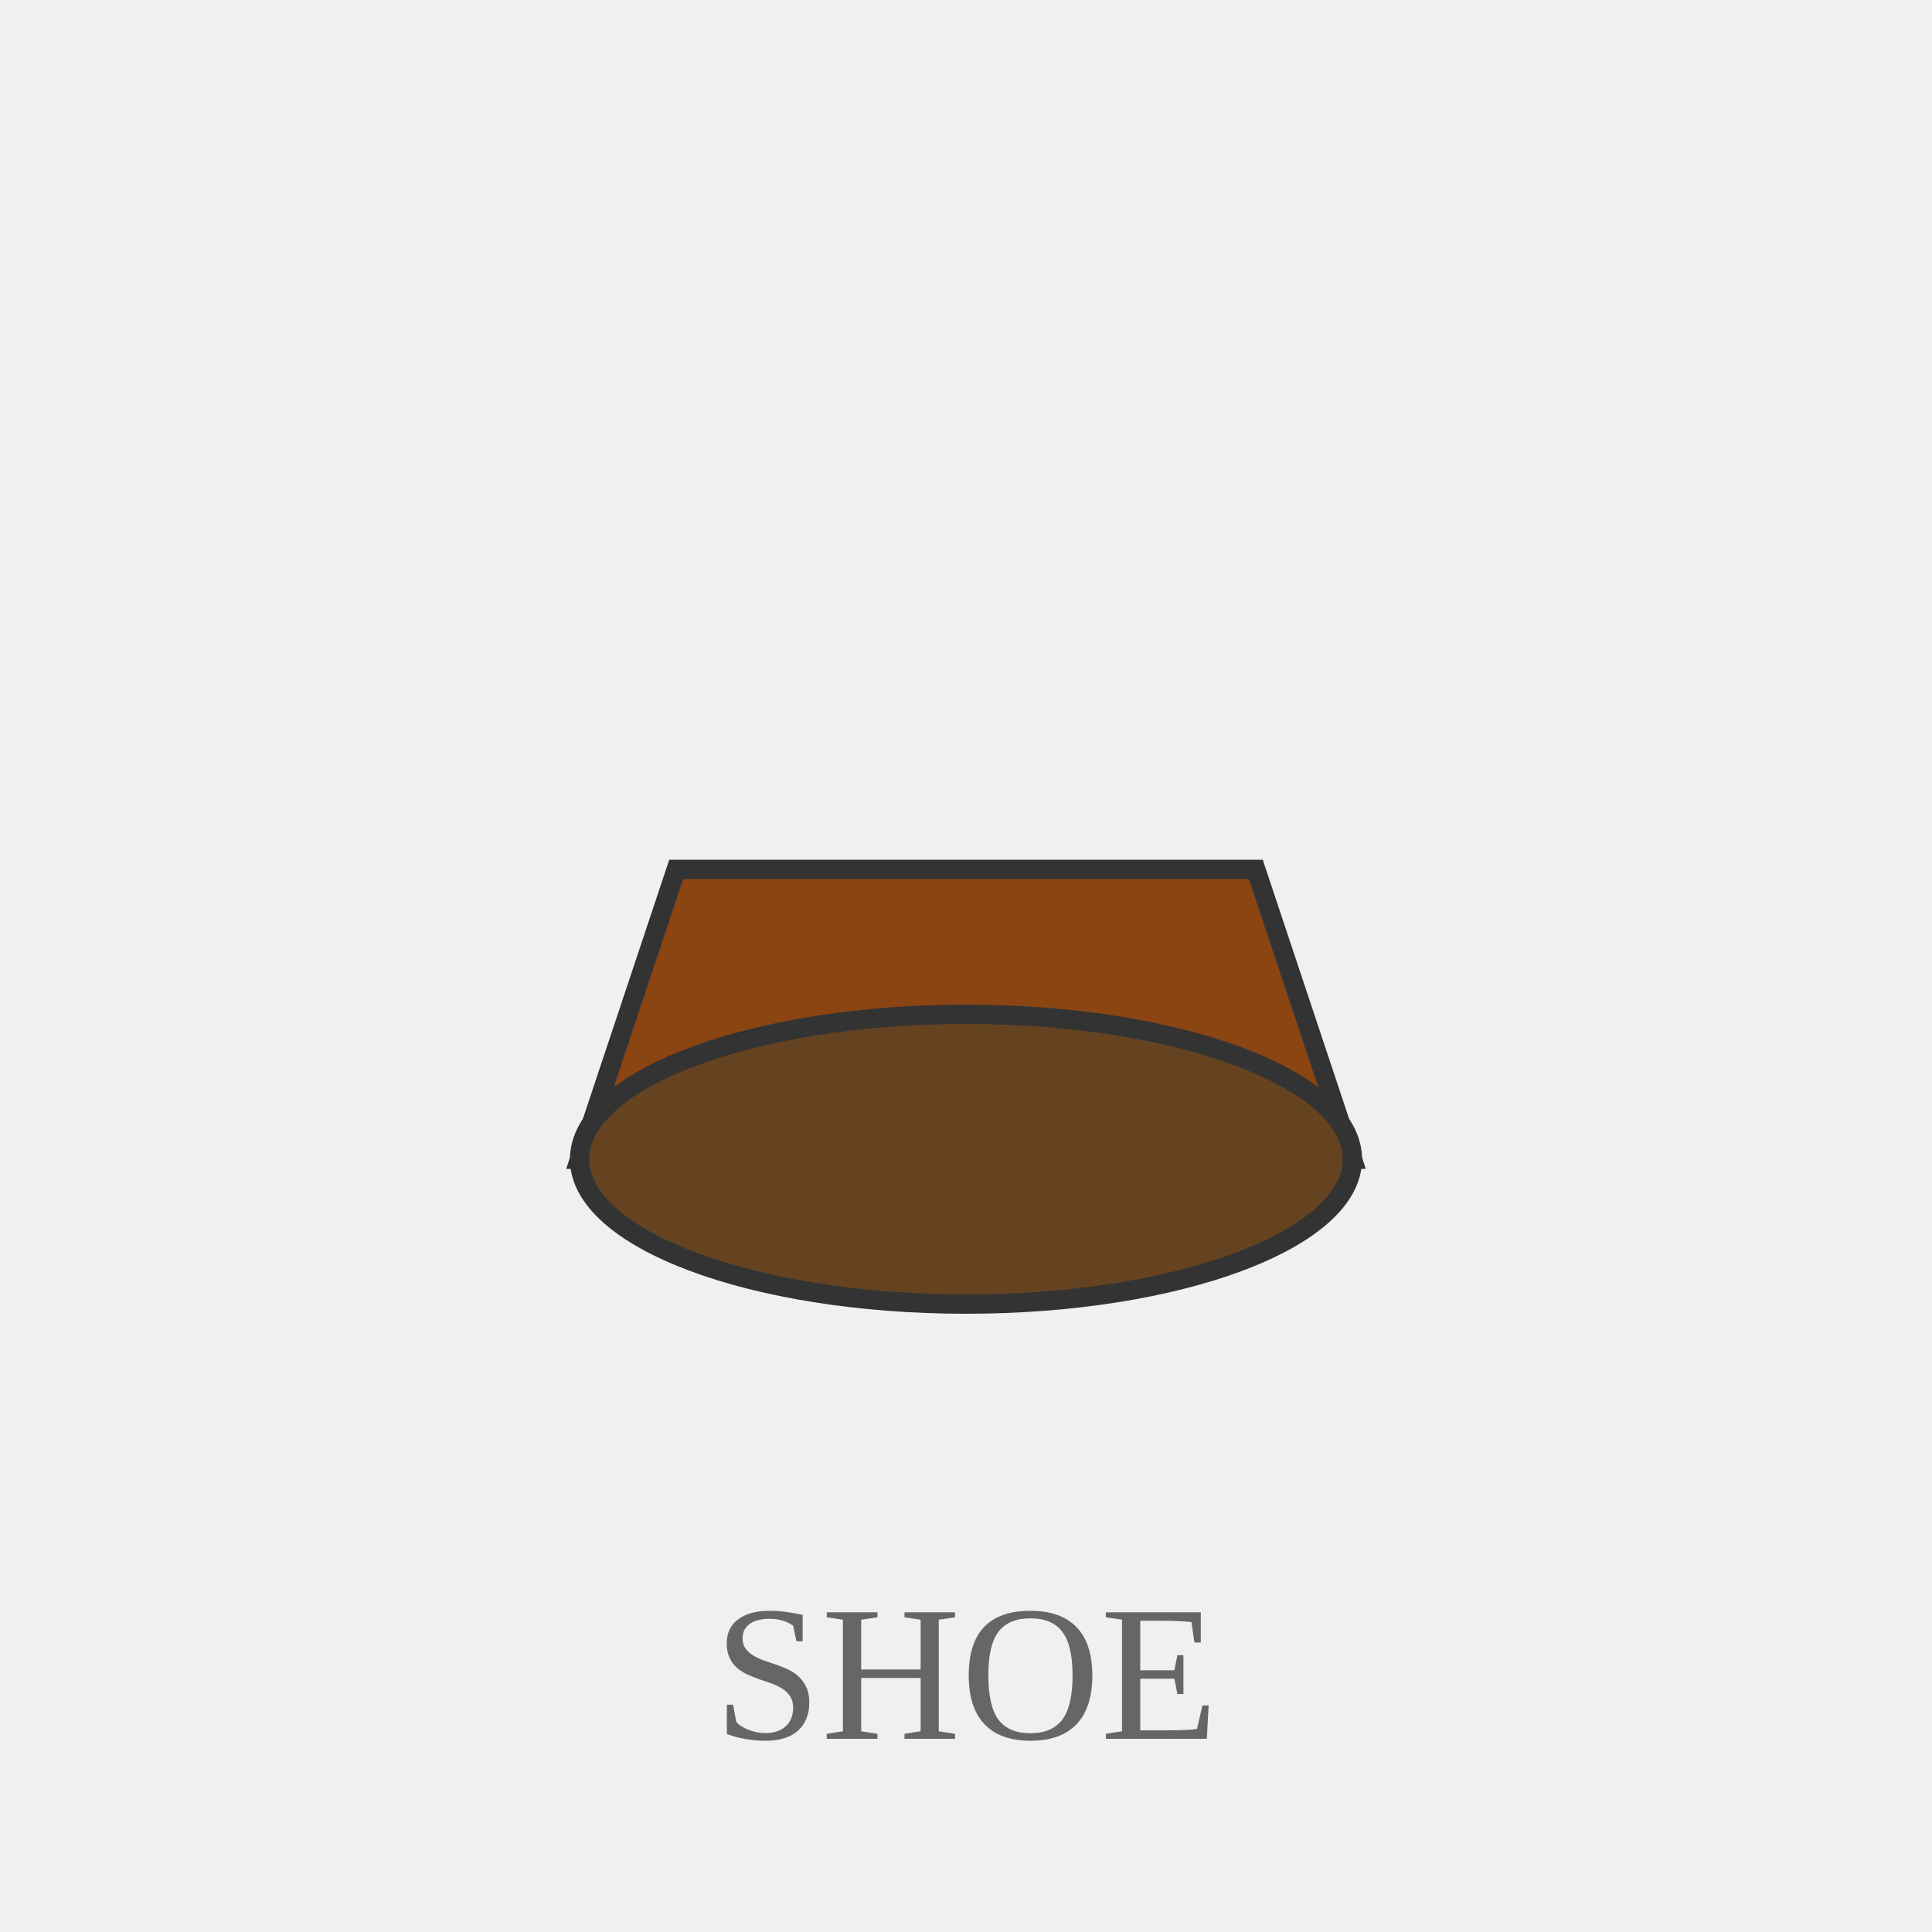
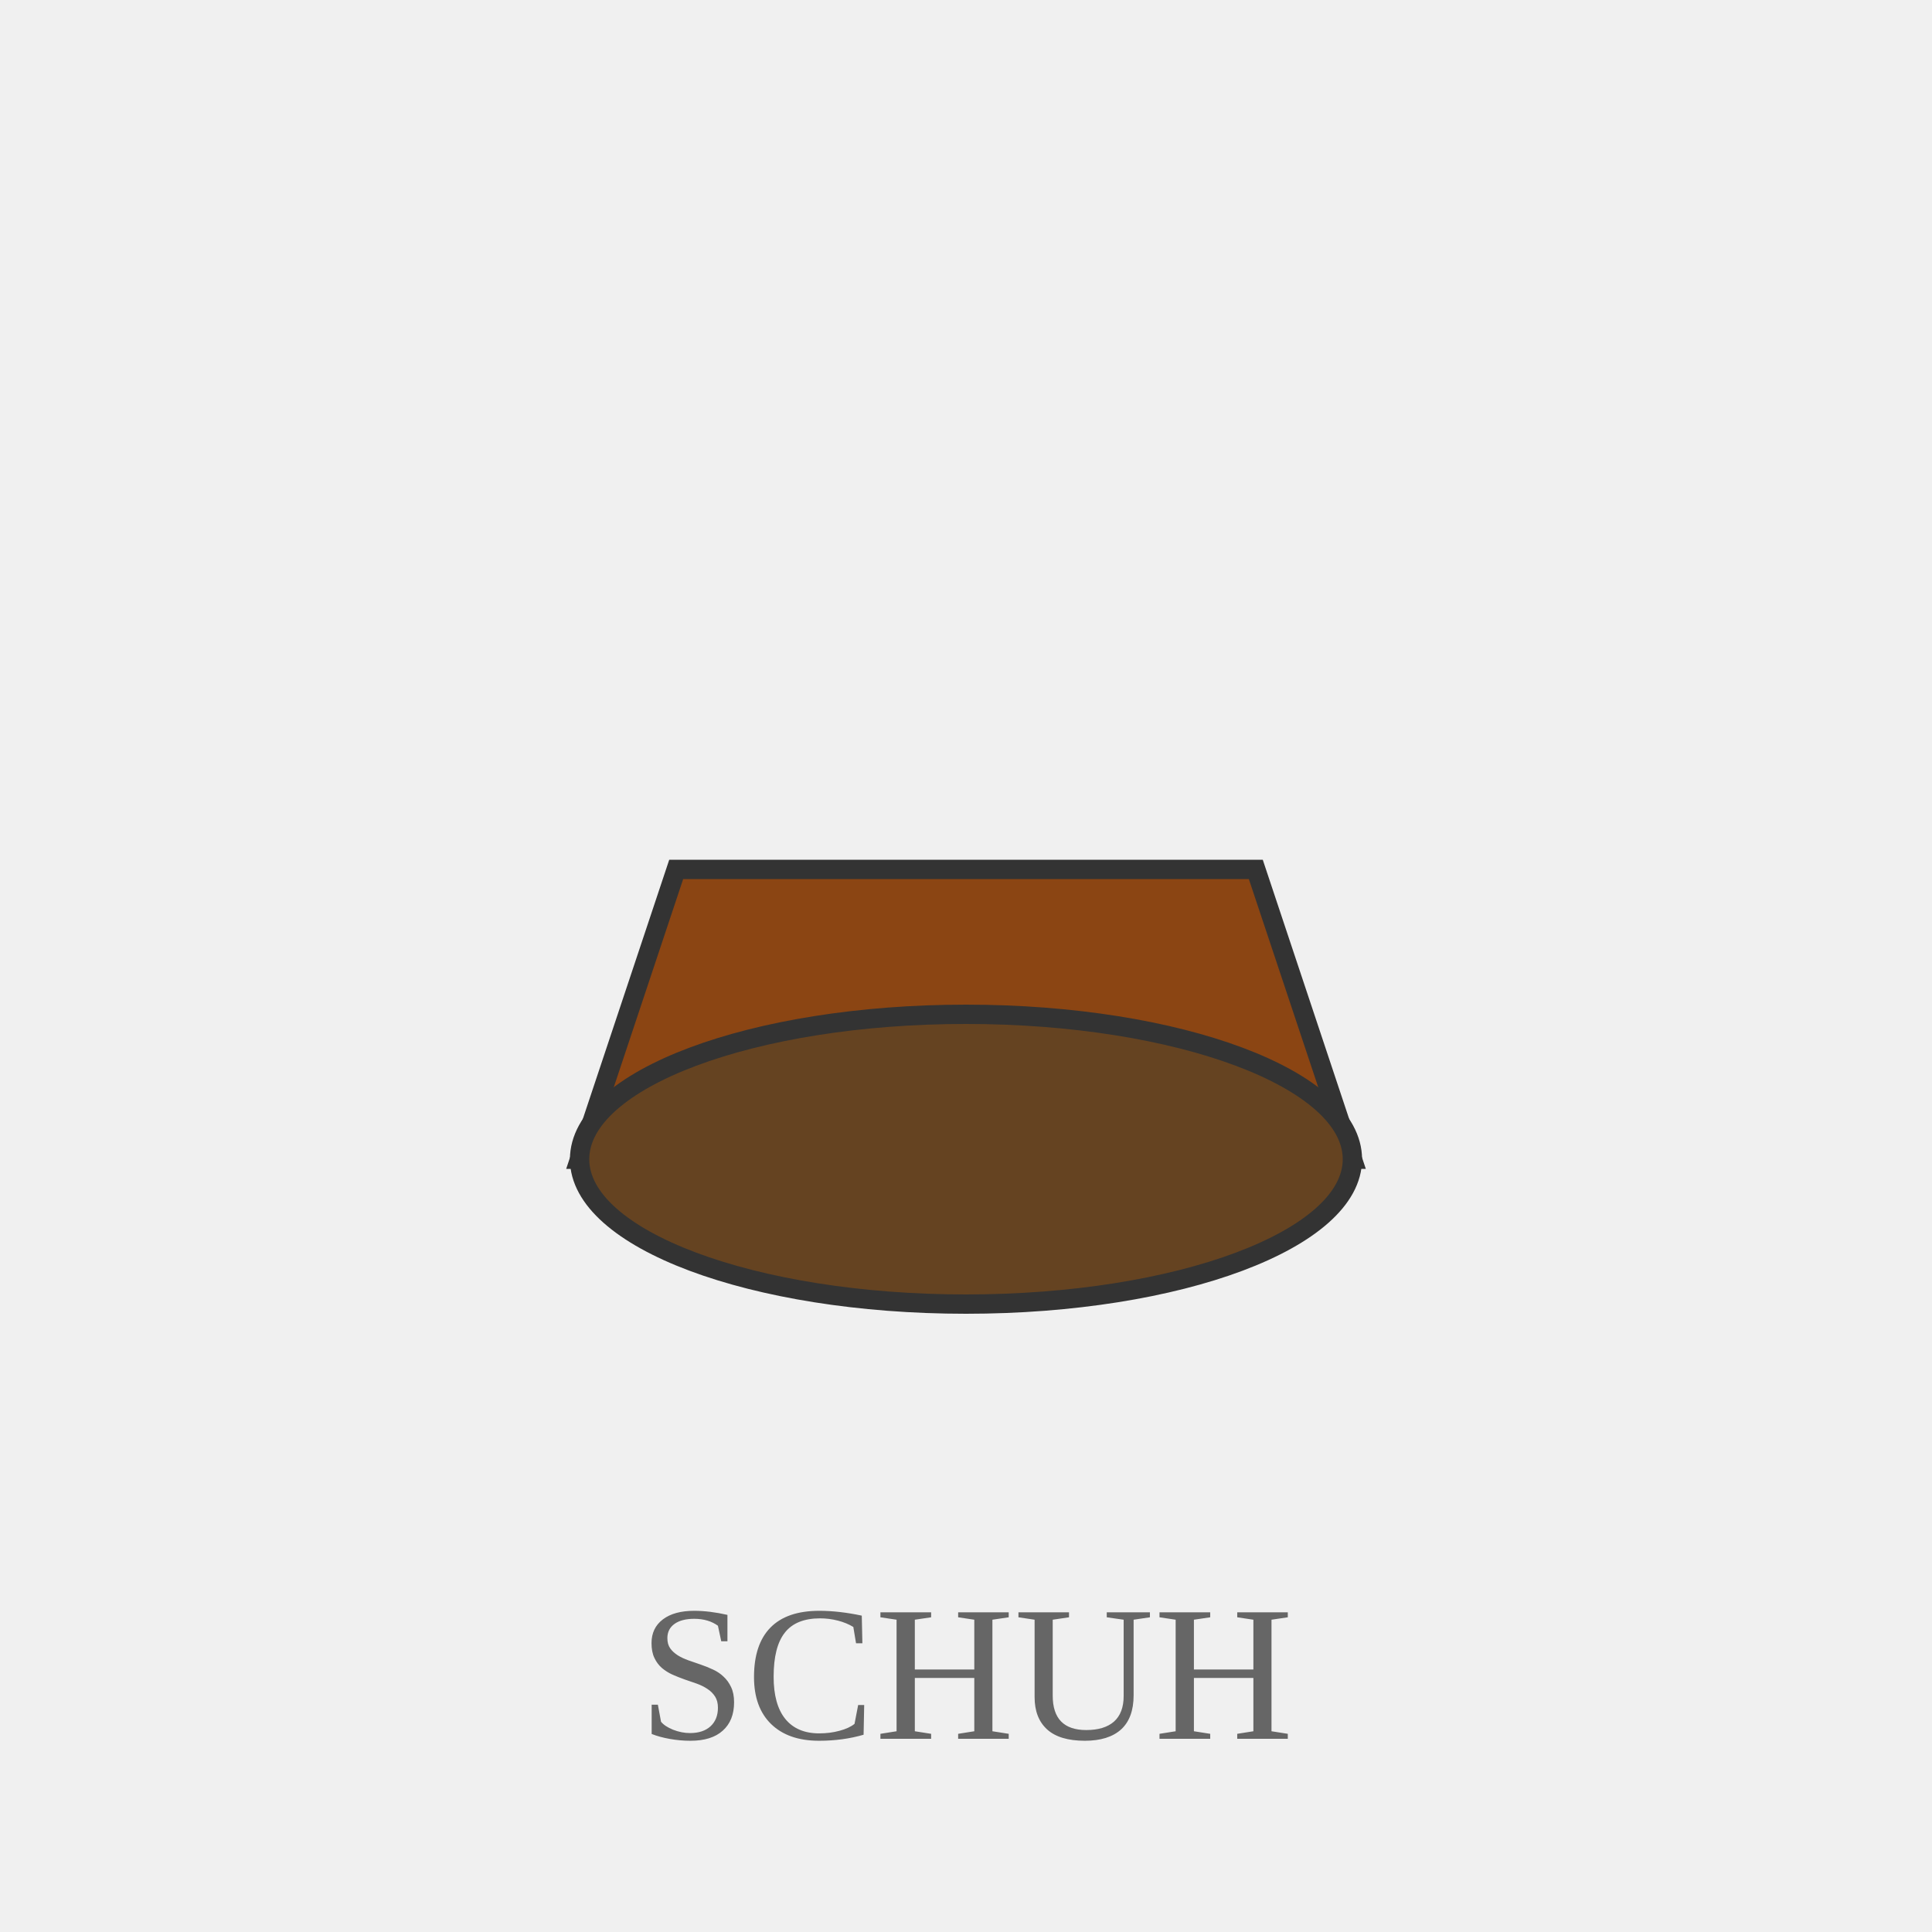
<svg xmlns="http://www.w3.org/2000/svg" viewBox="0 0 200 200">
  <rect width="200" height="200" fill="#f0f0f0" />
  <g transform="translate(100,100)">
    <path d="M -40,20 L -30,-10 L 30,-10 L 40,20 Z" fill="#8B4513" stroke="#333" stroke-width="2" />
    <ellipse cx="0" cy="20" rx="40" ry="15" fill="#654321" stroke="#333" stroke-width="2" />
  </g>
-   <text x="100" y="180" text-anchor="middle" font-size="20" fill="#666">SHOE</text>
+   <text x="100" y="180" text-anchor="middle" font-size="20" fill="#666">SCHUH</text>
</svg>
